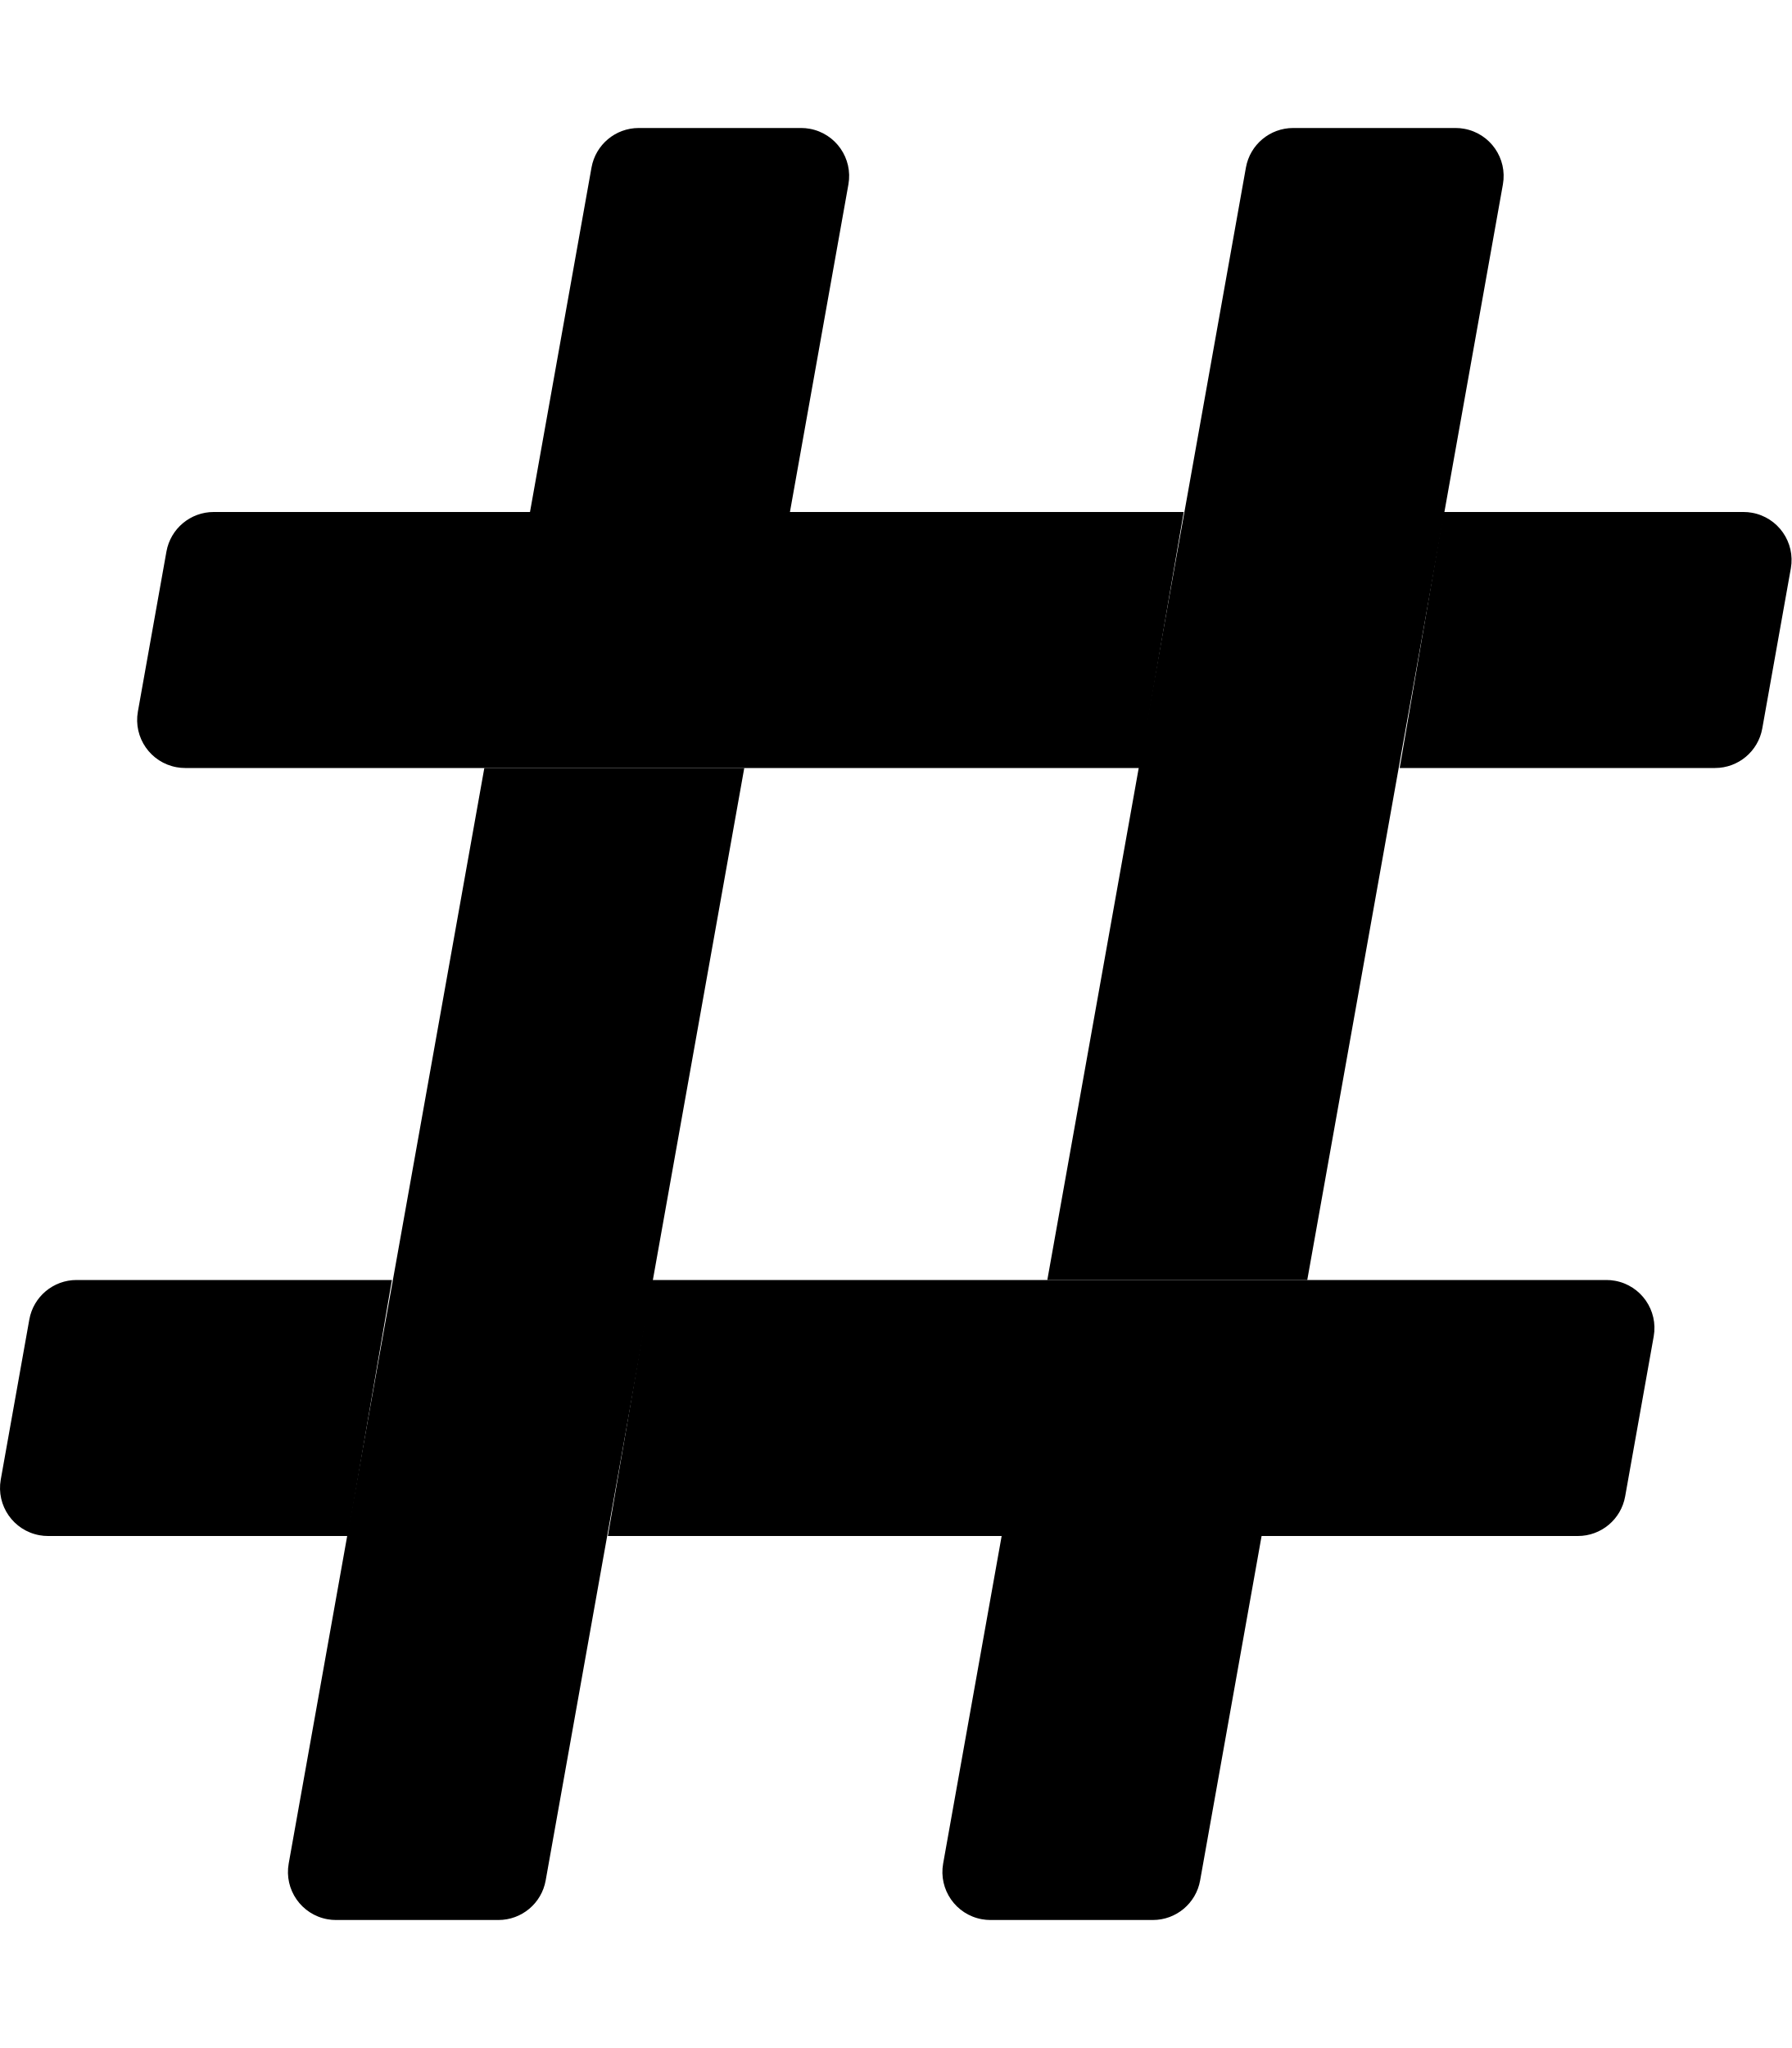
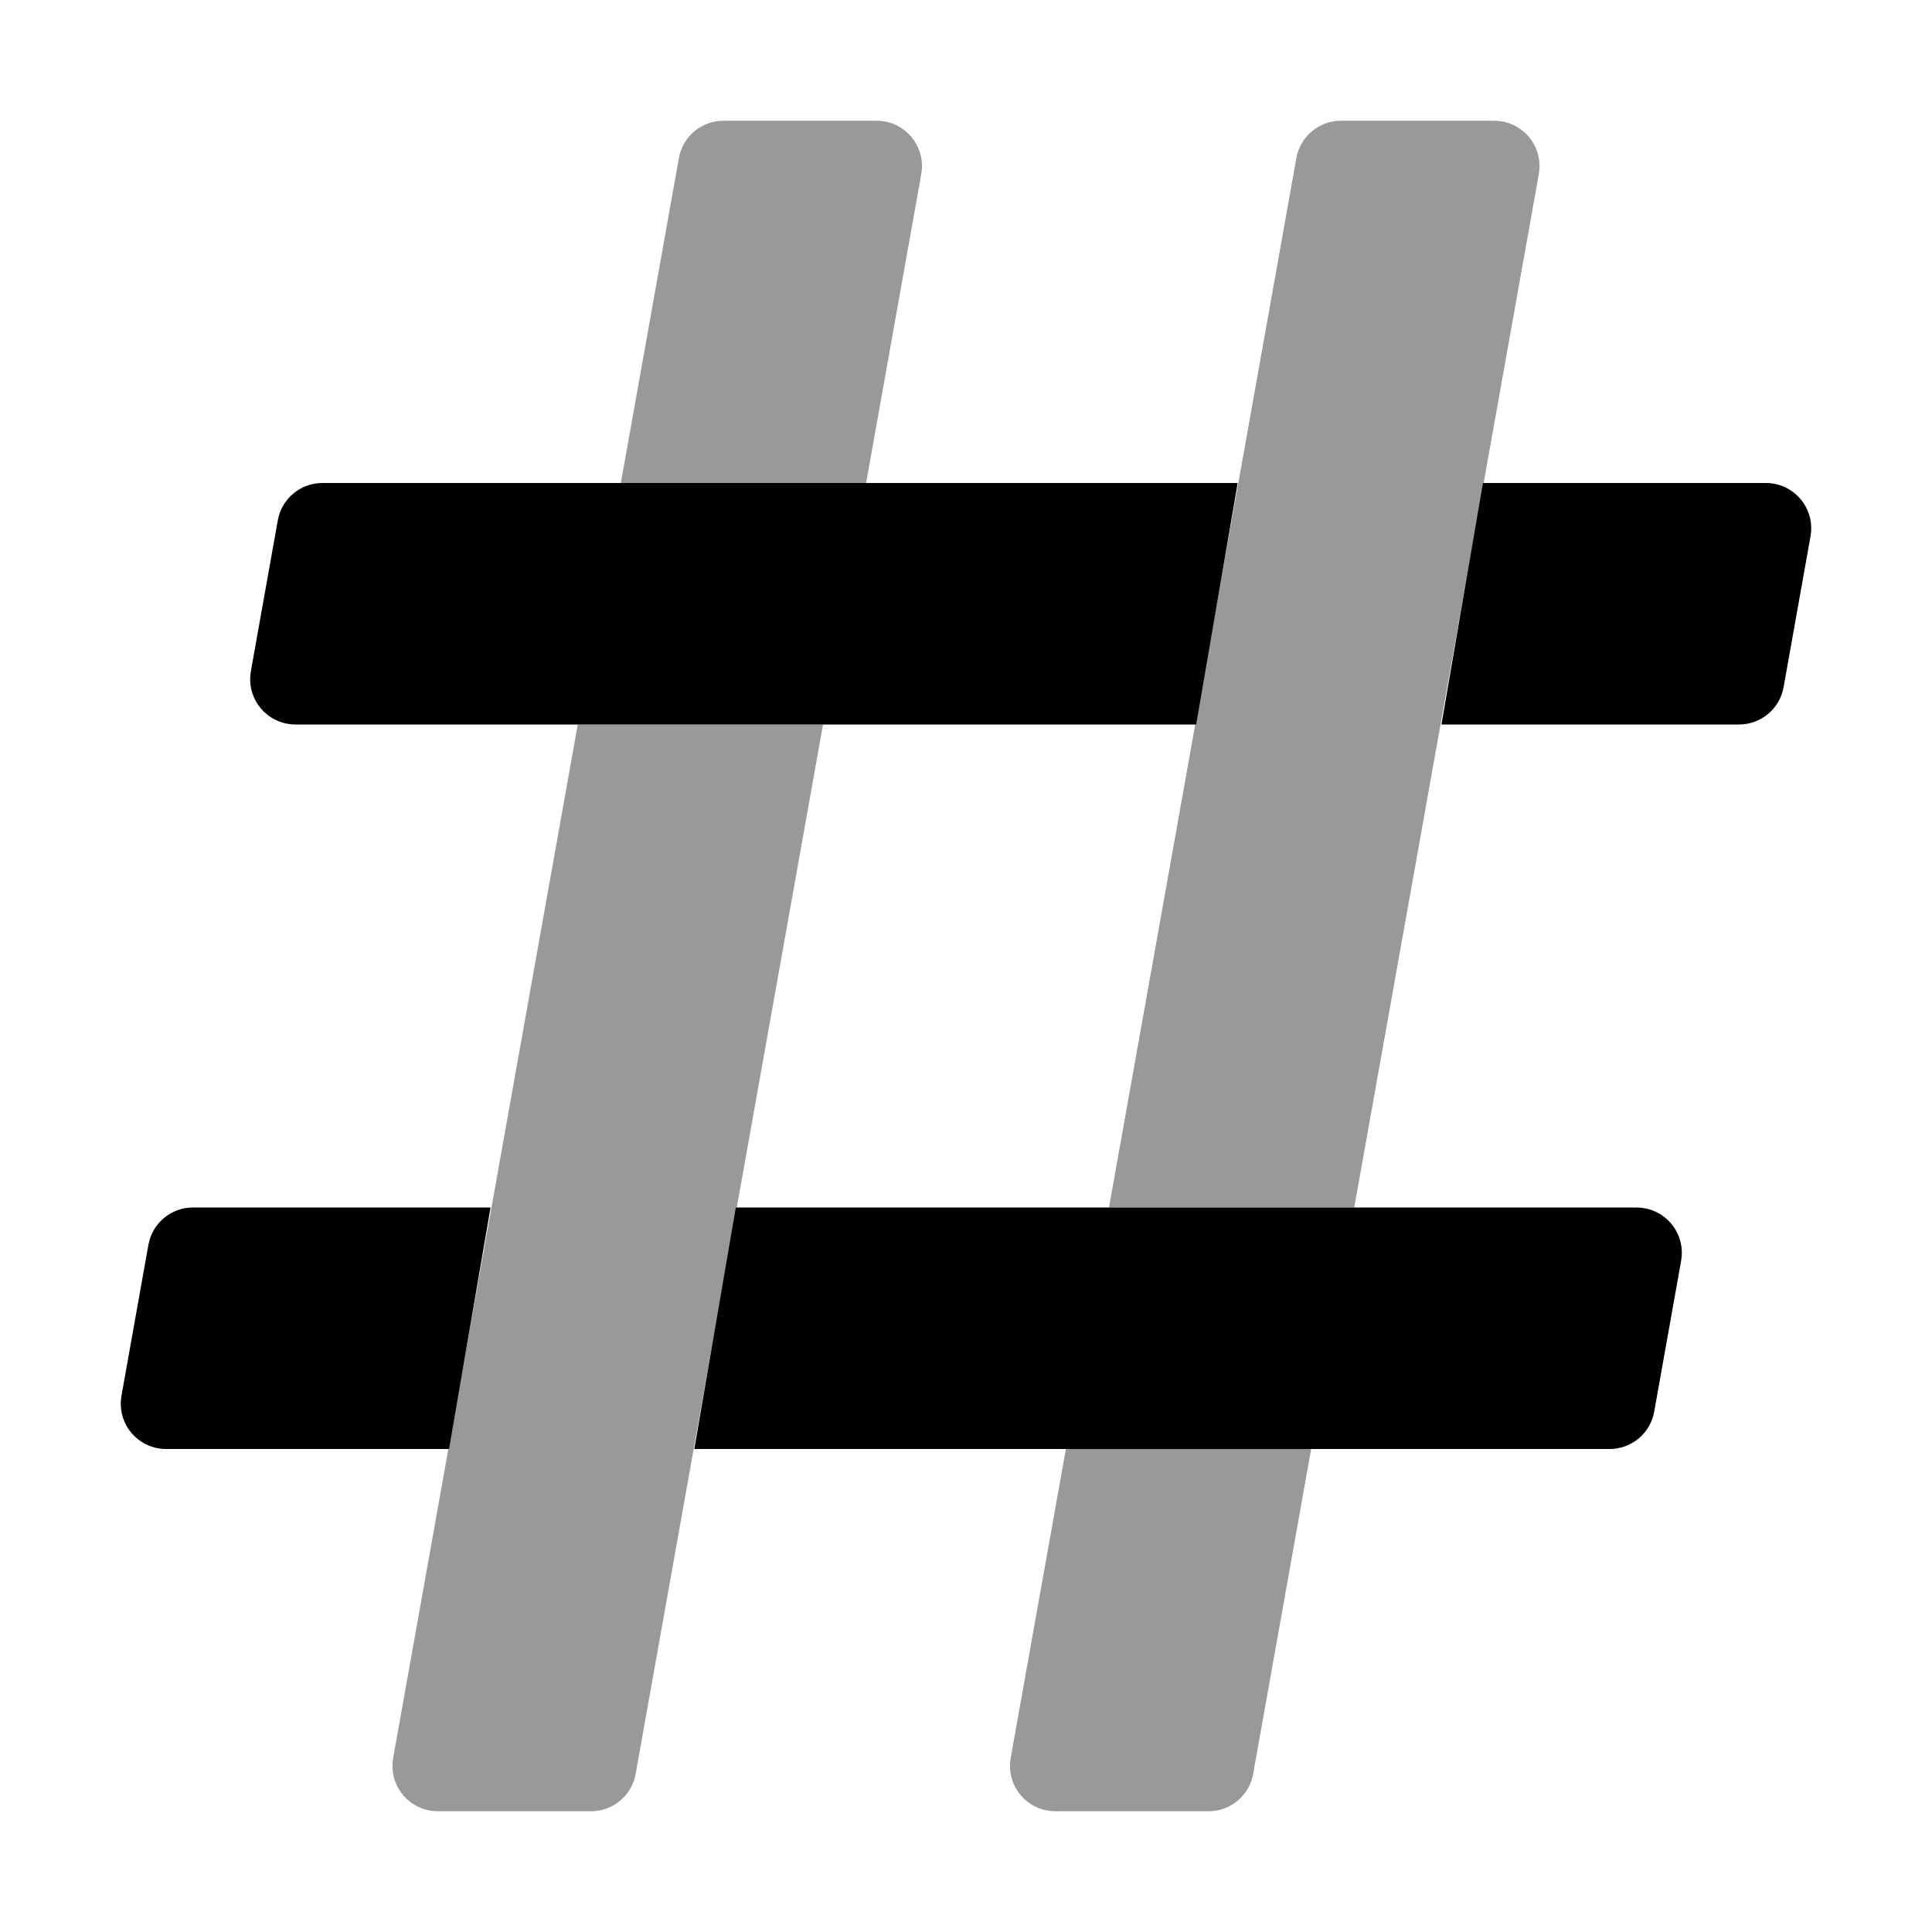
- <svg xmlns="http://www.w3.org/2000/svg" viewBox="0 0 448 512">
-   <path d="M202.46 32.19a11.5 11.5 0 0 0-2.11-.19h-40.63a12 12 0 0 0-11.81 9.89L132.53 128h65l14.62-81.89a12 12 0 0 0-9.69-13.92zM72.19 465.89a12 12 0 0 0 9.7 13.92A11.5 11.5 0 0 0 84 480h40.64a12 12 0 0 0 11.81-9.89L186.11 192h-65zm163.65 0a12 12 0 0 0 9.7 13.92 11.5 11.5 0 0 0 2.11.19h40.63a12 12 0 0 0 11.82-9.89L315.47 384h-65zm130.27-433.7A11.5 11.5 0 0 0 364 32h-40.63a12 12 0 0 0-11.82 9.89L261.89 320h65l48.92-273.89a12 12 0 0 0-9.7-13.92z" class="fa-secondary" />
+ <svg xmlns="http://www.w3.org/2000/svg" viewBox="0 0 448 512" width="1.1em" height="1.1em">
+   <path d="M202.46 32.19a11.5 11.5 0 0 0-2.11-.19h-40.63a12 12 0 0 0-11.81 9.89L132.53 128h65l14.62-81.89a12 12 0 0 0-9.69-13.92zM72.19 465.89a12 12 0 0 0 9.7 13.92A11.5 11.5 0 0 0 84 480h40.64a12 12 0 0 0 11.81-9.89L186.11 192h-65zm163.65 0a12 12 0 0 0 9.7 13.92 11.5 11.5 0 0 0 2.11.19h40.63a12 12 0 0 0 11.82-9.89L315.47 384h-65zm130.27-433.7A11.5 11.5 0 0 0 364 32h-40.63a12 12 0 0 0-11.82 9.89L261.89 320h65l48.92-273.89a12 12 0 0 0-9.7-13.92z" style="opacity: 0.4" />
  <path d="M44.18 191.81a11.5 11.5 0 0 0 2.11.19H285l11-64H53.43a12 12 0 0 0-11.81 9.89l-7.14 40a12 12 0 0 0 9.7 13.92zM7.33 329.89l-7.14 40a12 12 0 0 0 9.7 13.92A11.5 11.5 0 0 0 12 384h75l11-64H19.15a12 12 0 0 0-11.82 9.89zm430.78-201.7A11.5 11.5 0 0 0 436 128h-75l-11 64h78.85a12 12 0 0 0 11.82-9.89l7.14-40a12 12 0 0 0-9.7-13.92zm-34.29 192a11.5 11.5 0 0 0-2.11-.19H163l-11 64h242.57a12 12 0 0 0 11.81-9.89l7.14-40a12 12 0 0 0-9.7-13.92z" />
</svg>
